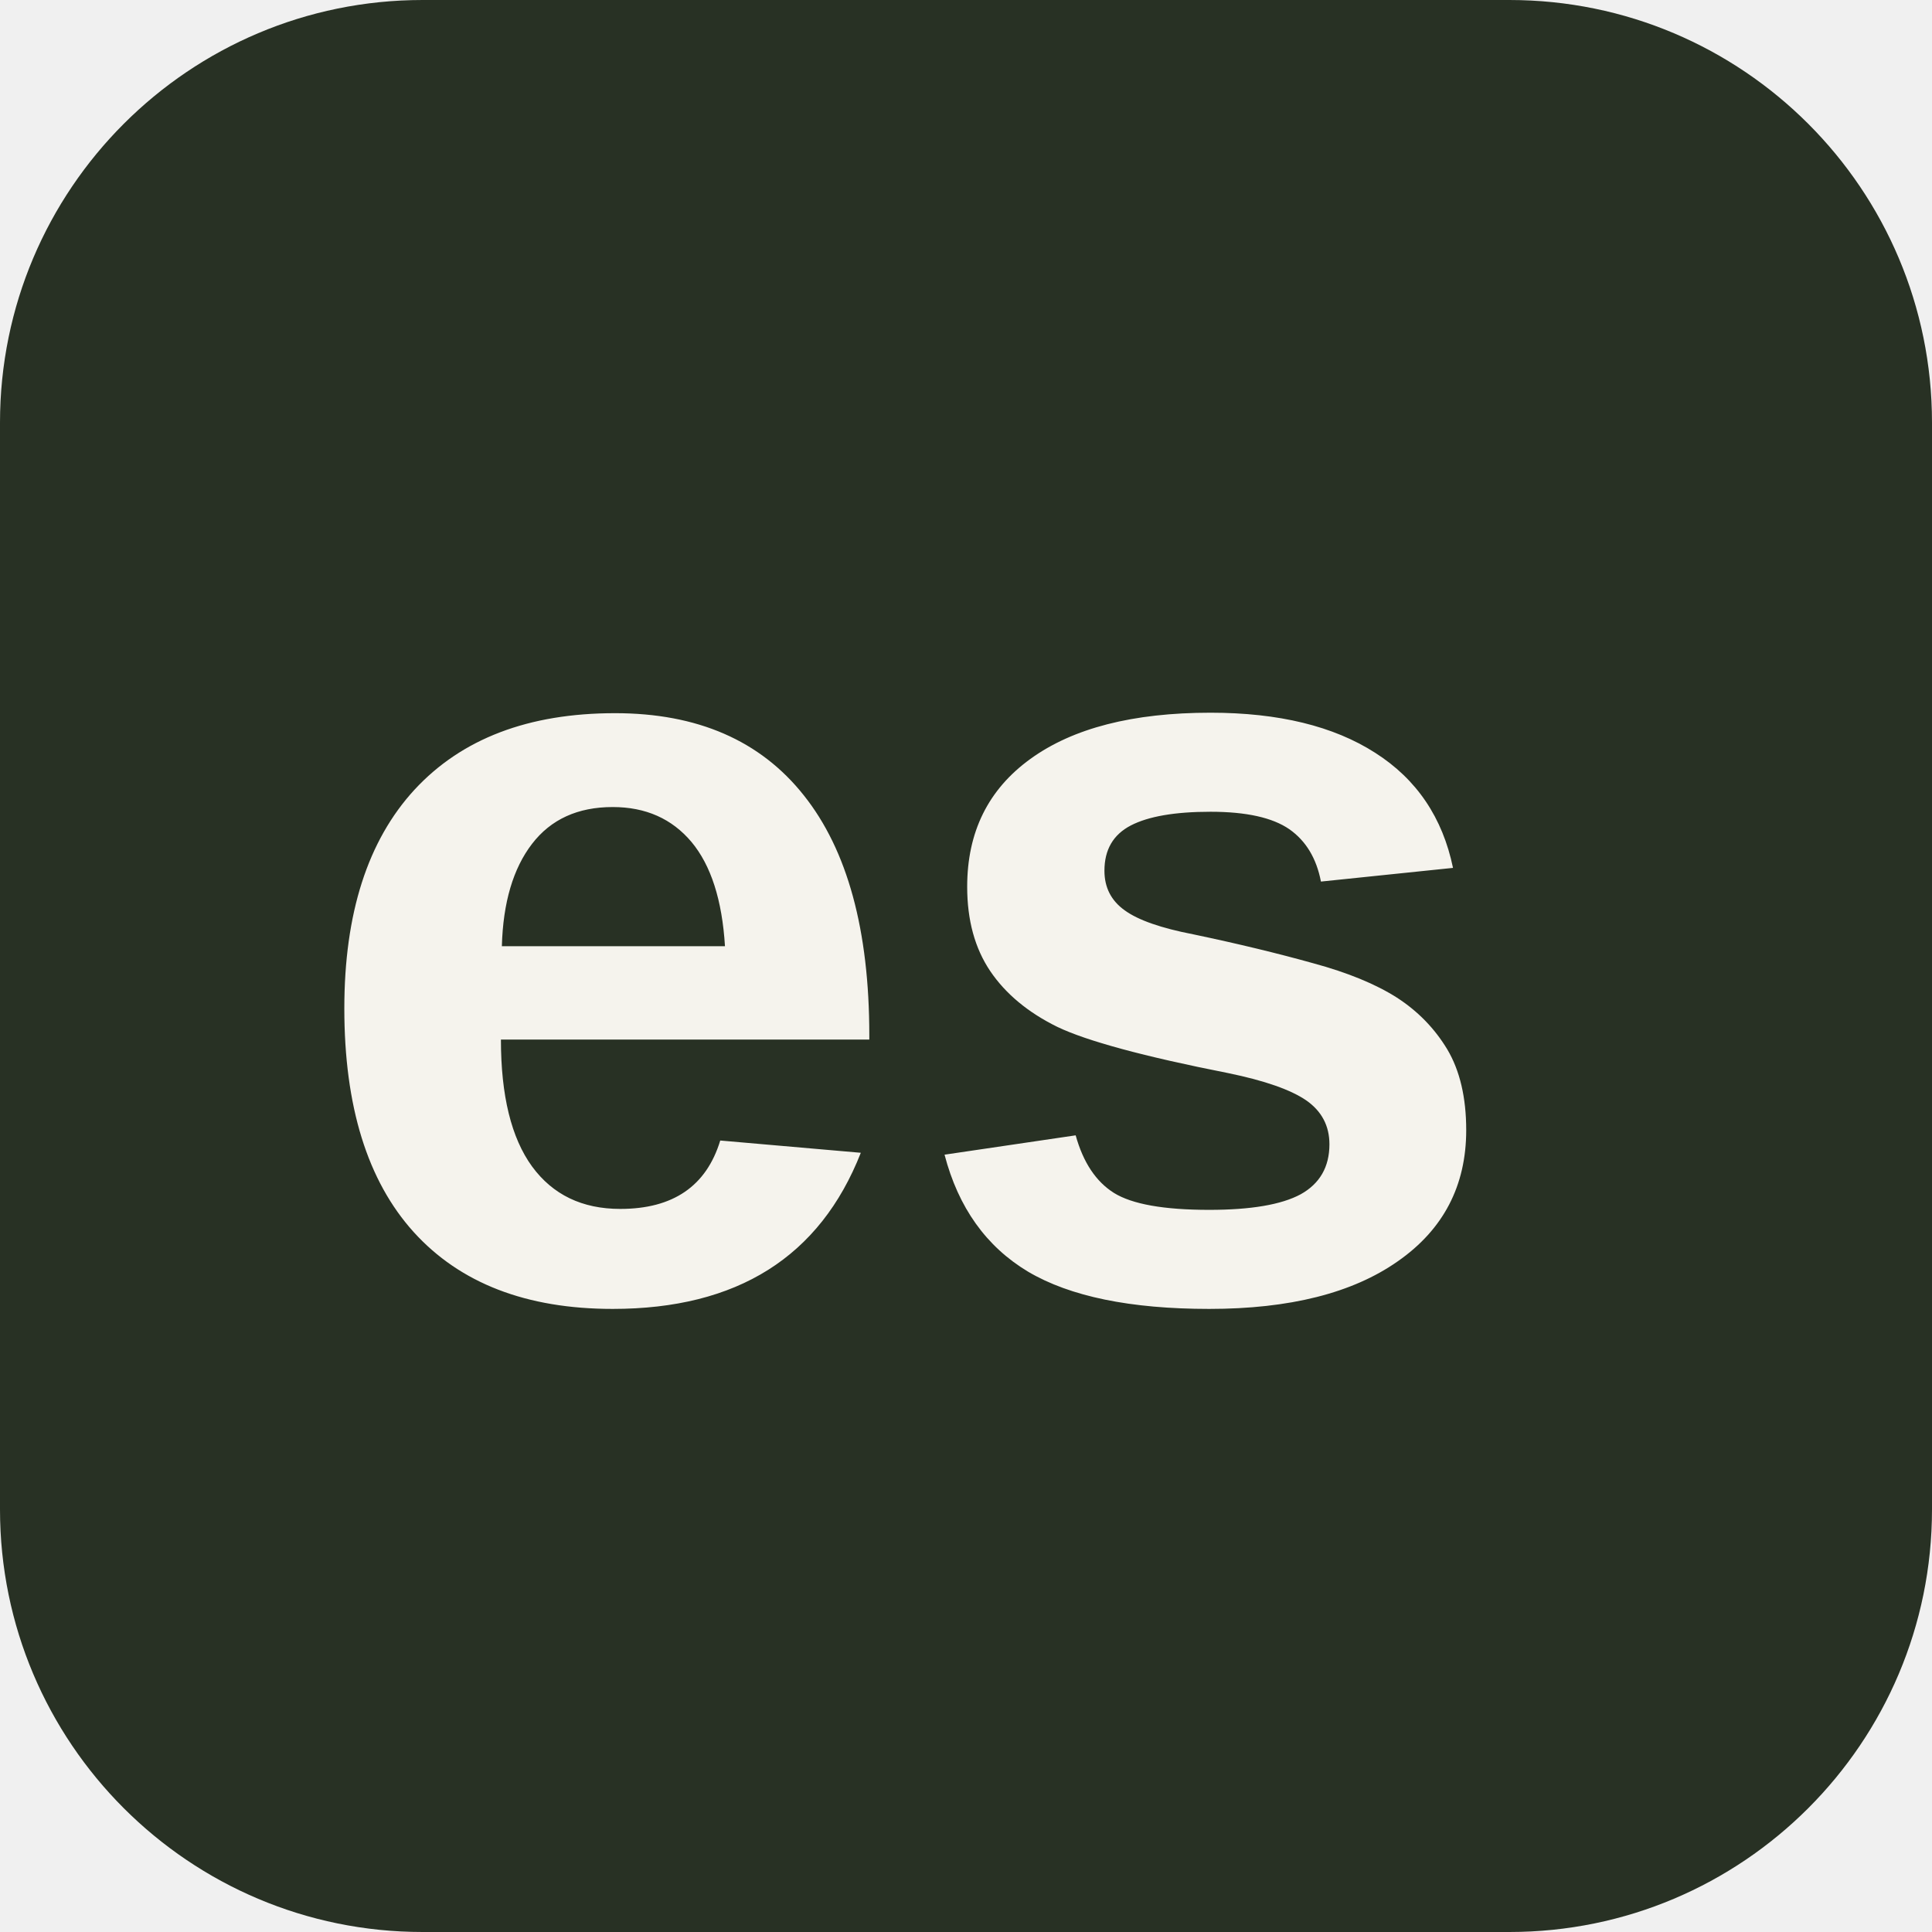
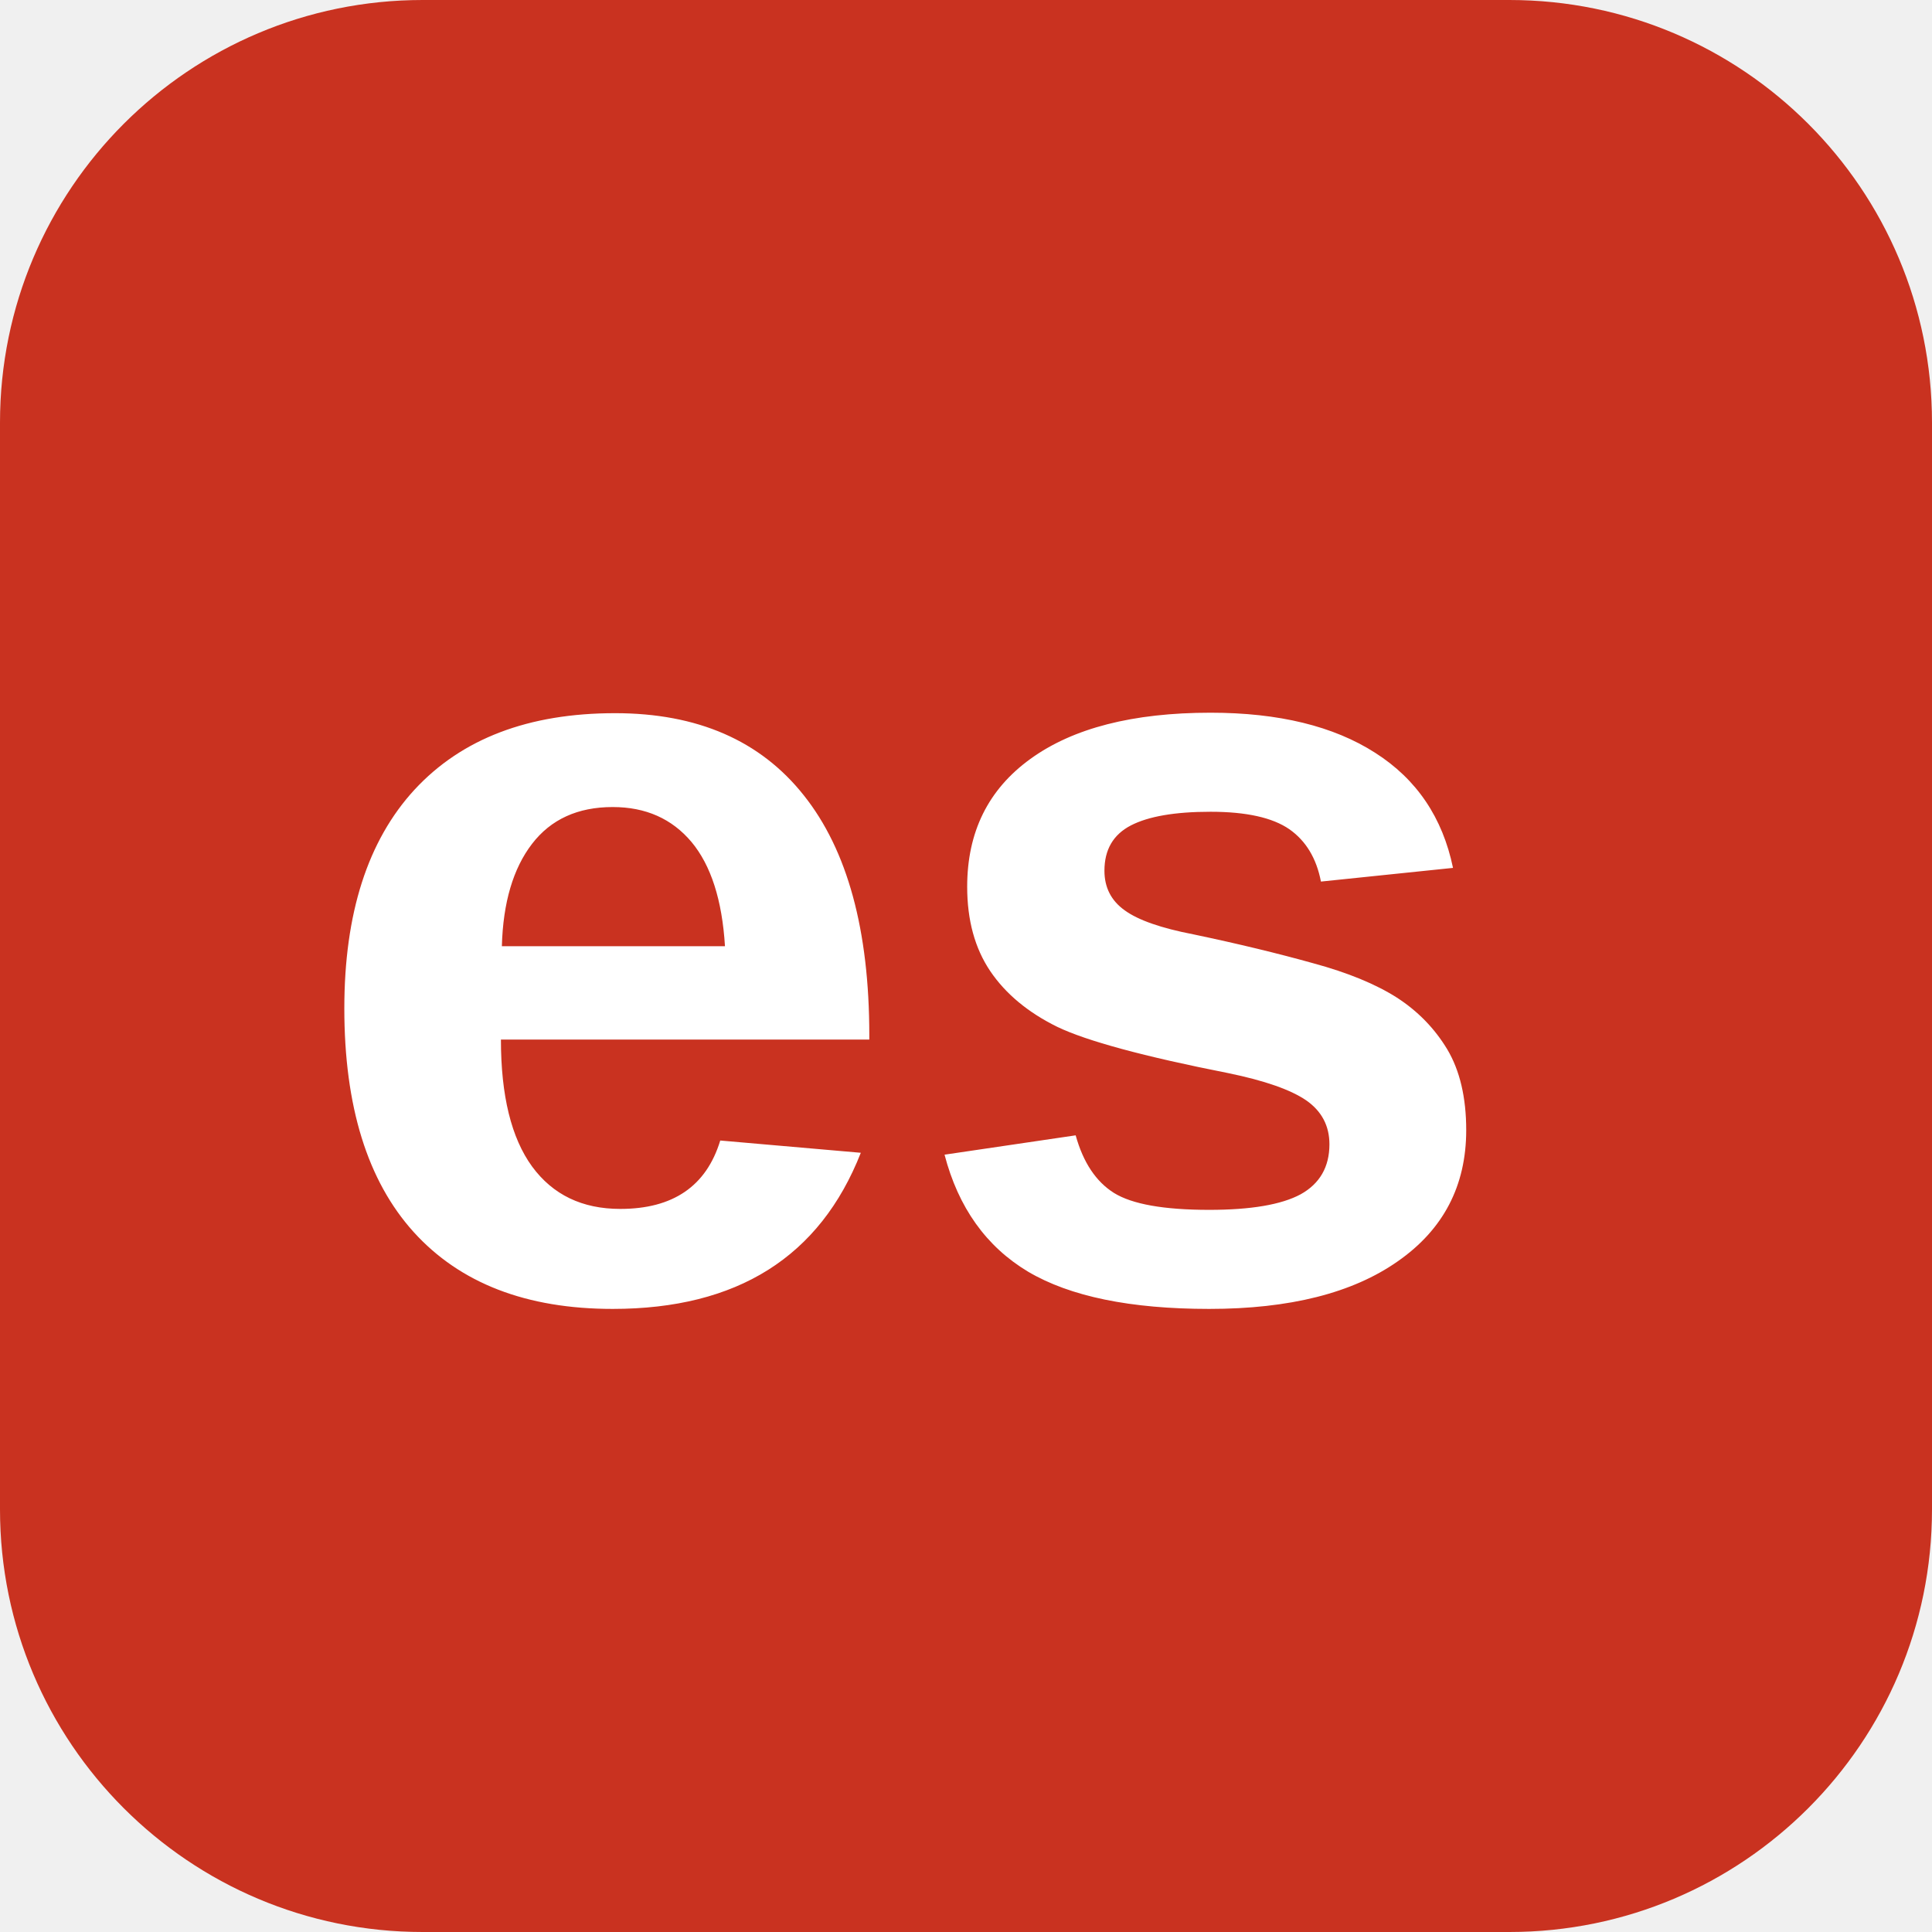
<svg xmlns="http://www.w3.org/2000/svg" viewBox="0 0 64 64">
-   <rect width="64" height="64" rx="14" fill="#283124" />
-   <text x="10" y="43" font-family="Arial,sans-serif" font-size="36" font-weight="bold" fill="#f5f3ed">es</text>
+   <rect width="64" height="64" rx="14" fill="#c93220" />
+   <text x="10" y="43" font-family="Arial,sans-serif" font-size="36" font-weight="bold" fill="#ffffff">es</text>
</svg>
